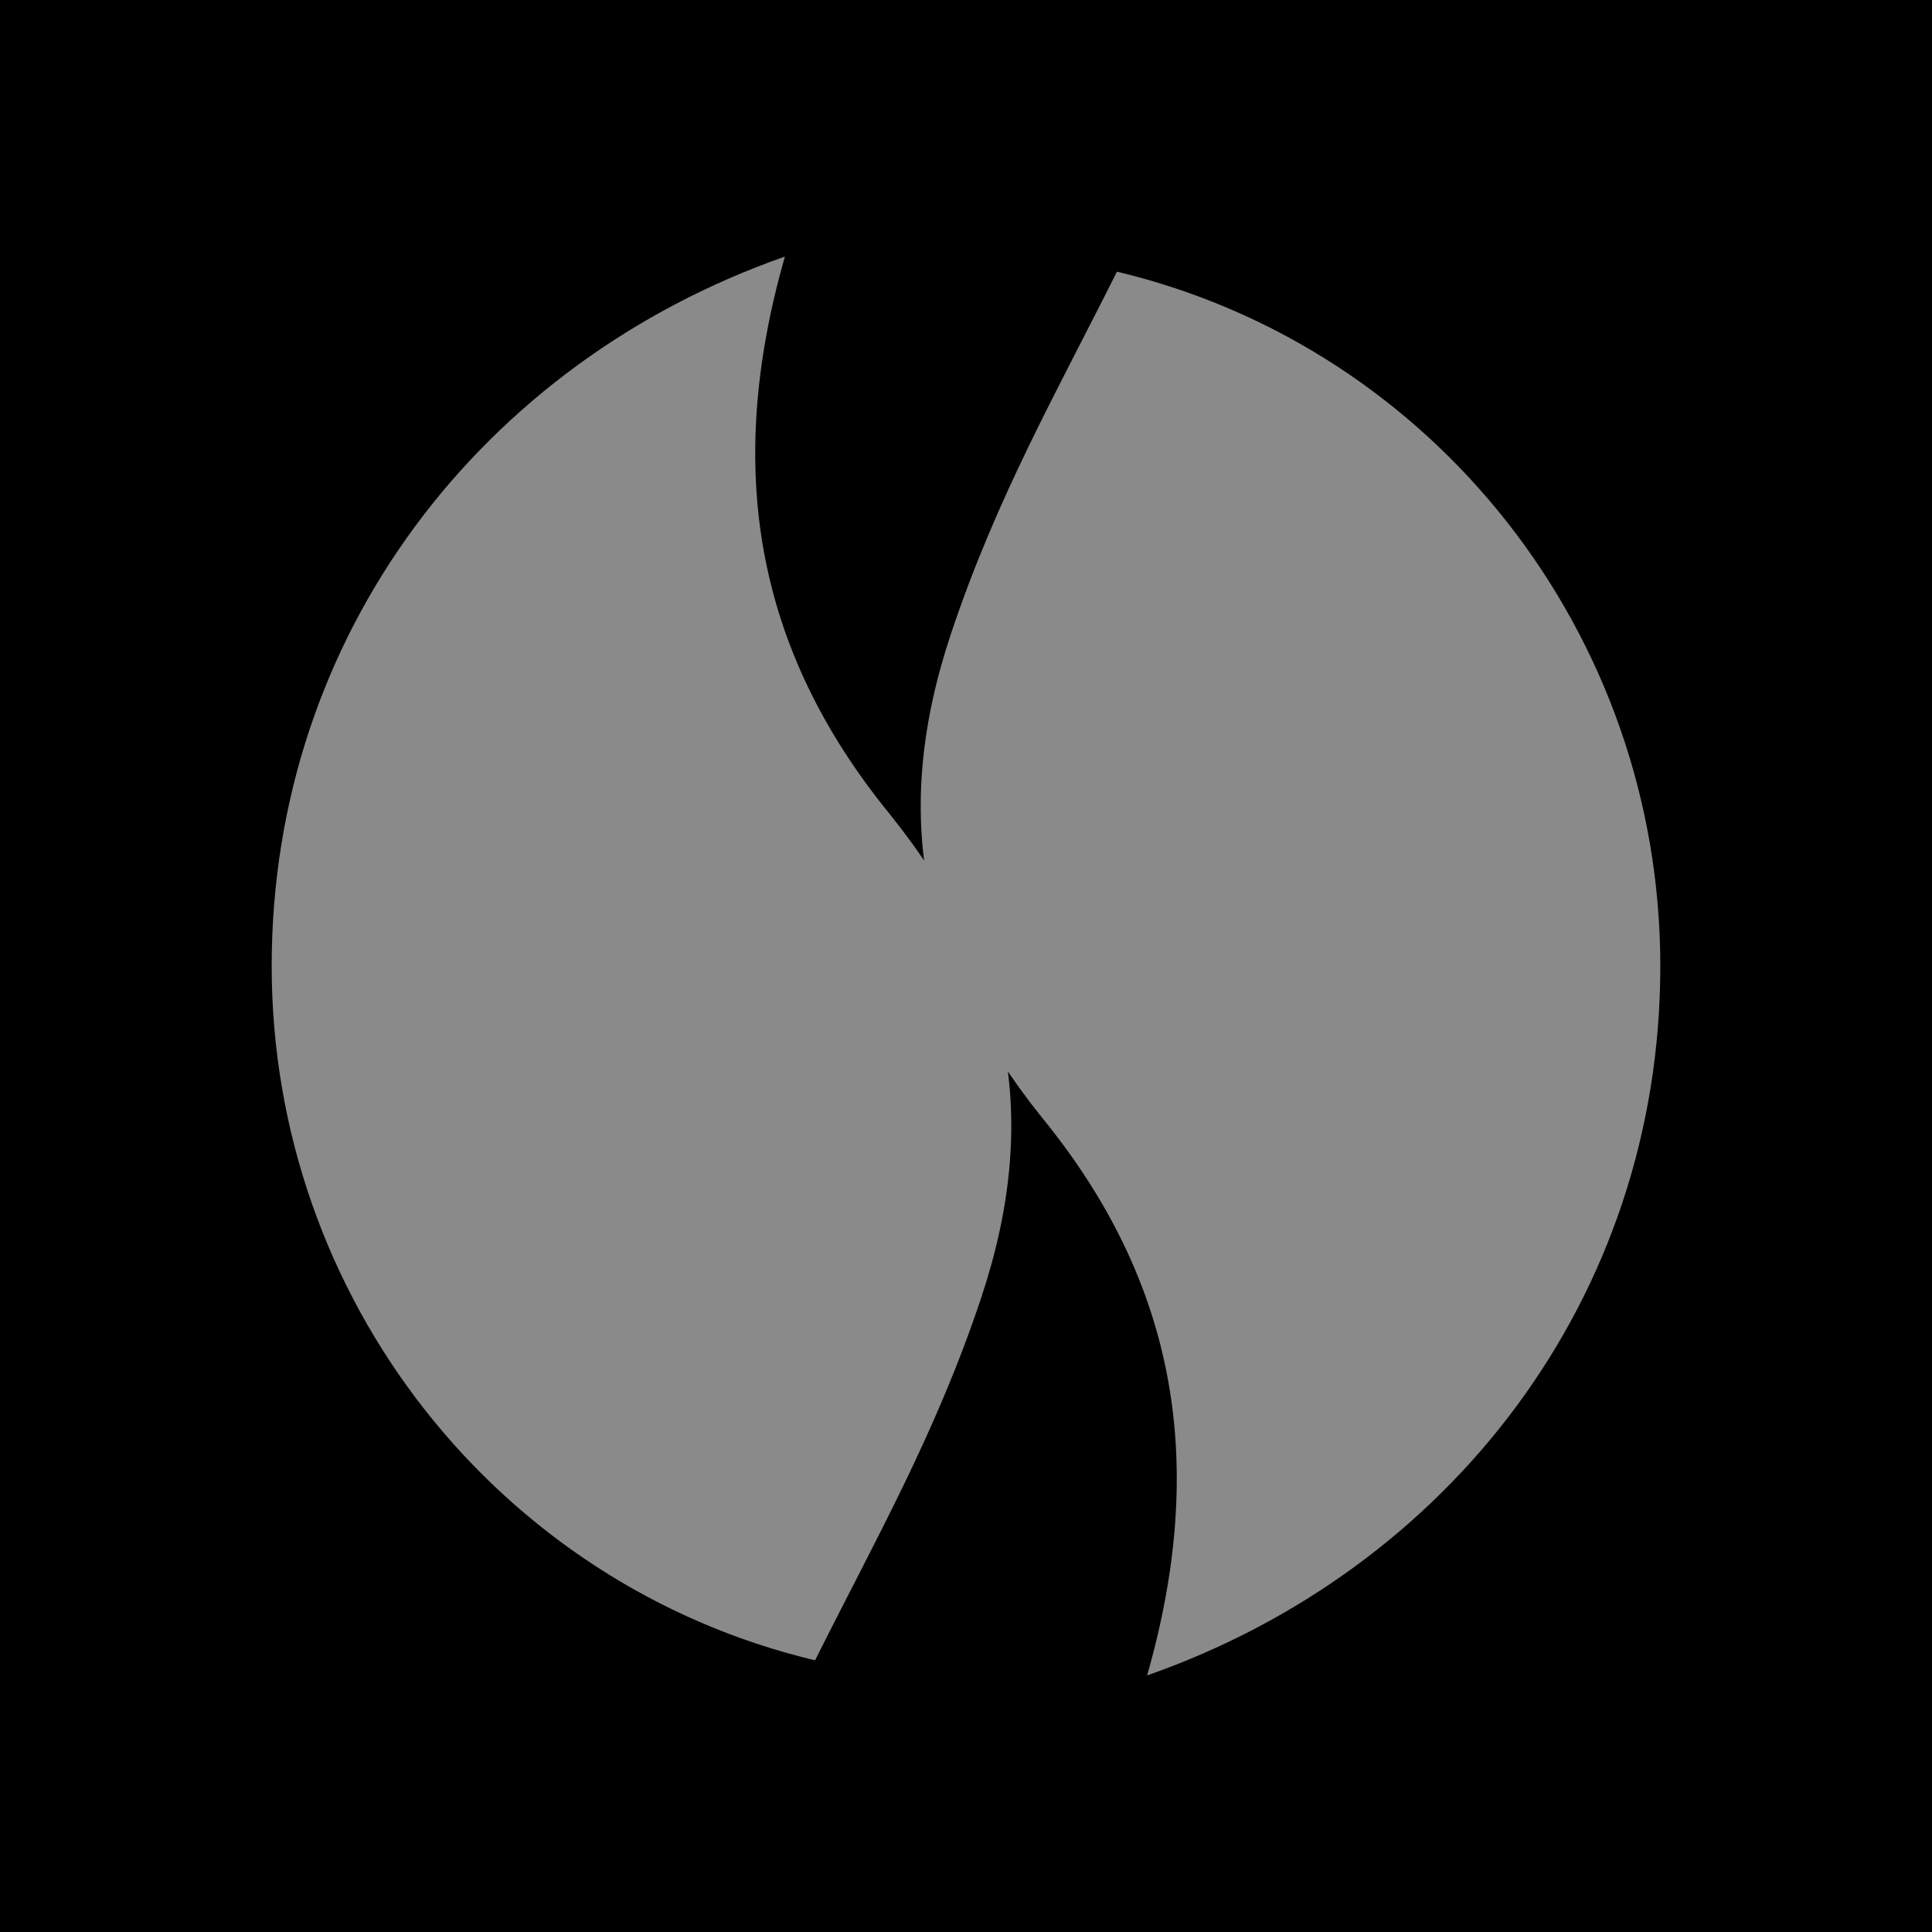
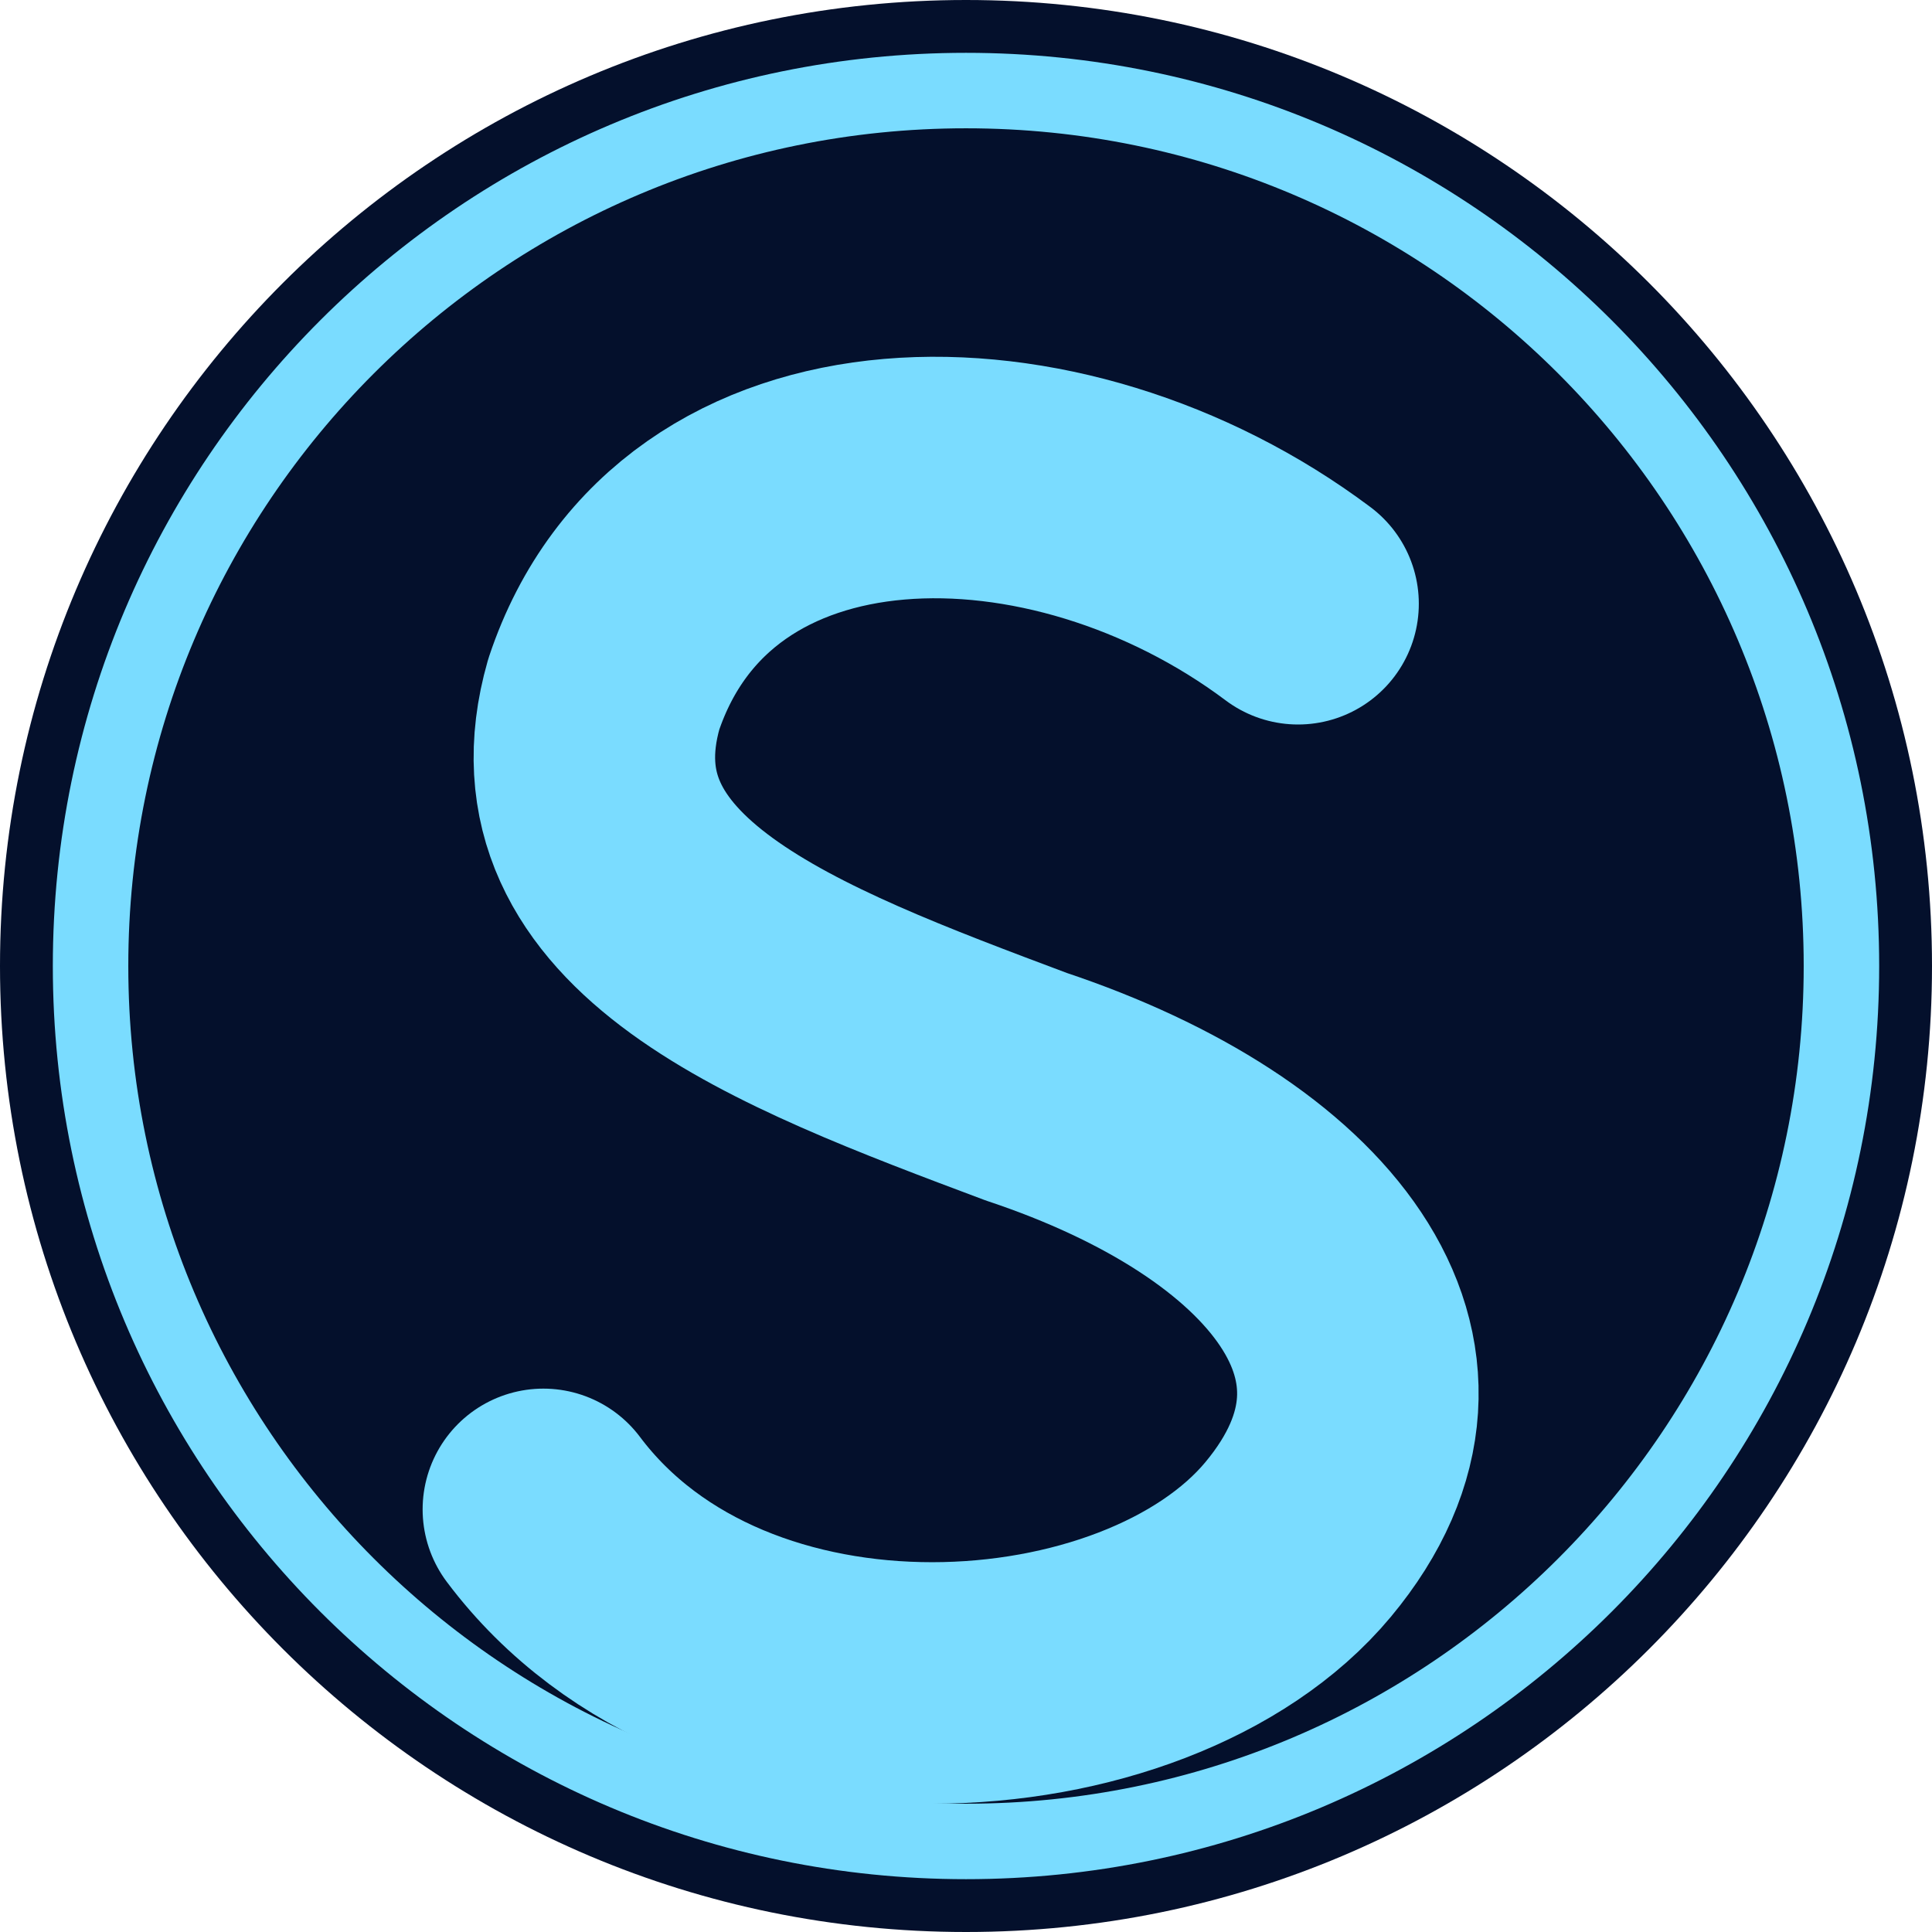
- <svg xmlns="http://www.w3.org/2000/svg" viewBox="0 0 256 256" role="img" aria-label="Sisoft">
-   <rect width="256" height="256" fill="#000" />
-   <path fill="#8A8A8A" d="M148 36c42 10 72 48 72 92 0 44-28 80-68 94 8-28 4-52-14-74-16-20-20-40-12-64 6-18 14-32 22-48z" />
-   <path fill="#8A8A8A" d="M108 220c-42-10-72-48-72-92 0-44 28-80 68-94-8 28-4 52 14 74 16 20 20 40 12 64-6 18-14 32-22 48z" />
+ <svg xmlns="http://www.w3.org/2000/svg" viewBox="0 0 128 128" role="img" aria-label="Sisoft">
+   <circle cx="64" cy="64" r="64" fill="#04102c" />
+   <circle cx="64" cy="64" r="58" fill="none" stroke="#7adcff" stroke-width="5" />
+   <path fill="none" stroke="#7adcff" stroke-width="16" stroke-linecap="round" stroke-linejoin="round" d="M86 40        C70 28 46 28 40 46        C36 60 52 66 68 72        C86 78 96 90 86 102        C76 114 48 116 36 100" />
</svg>
